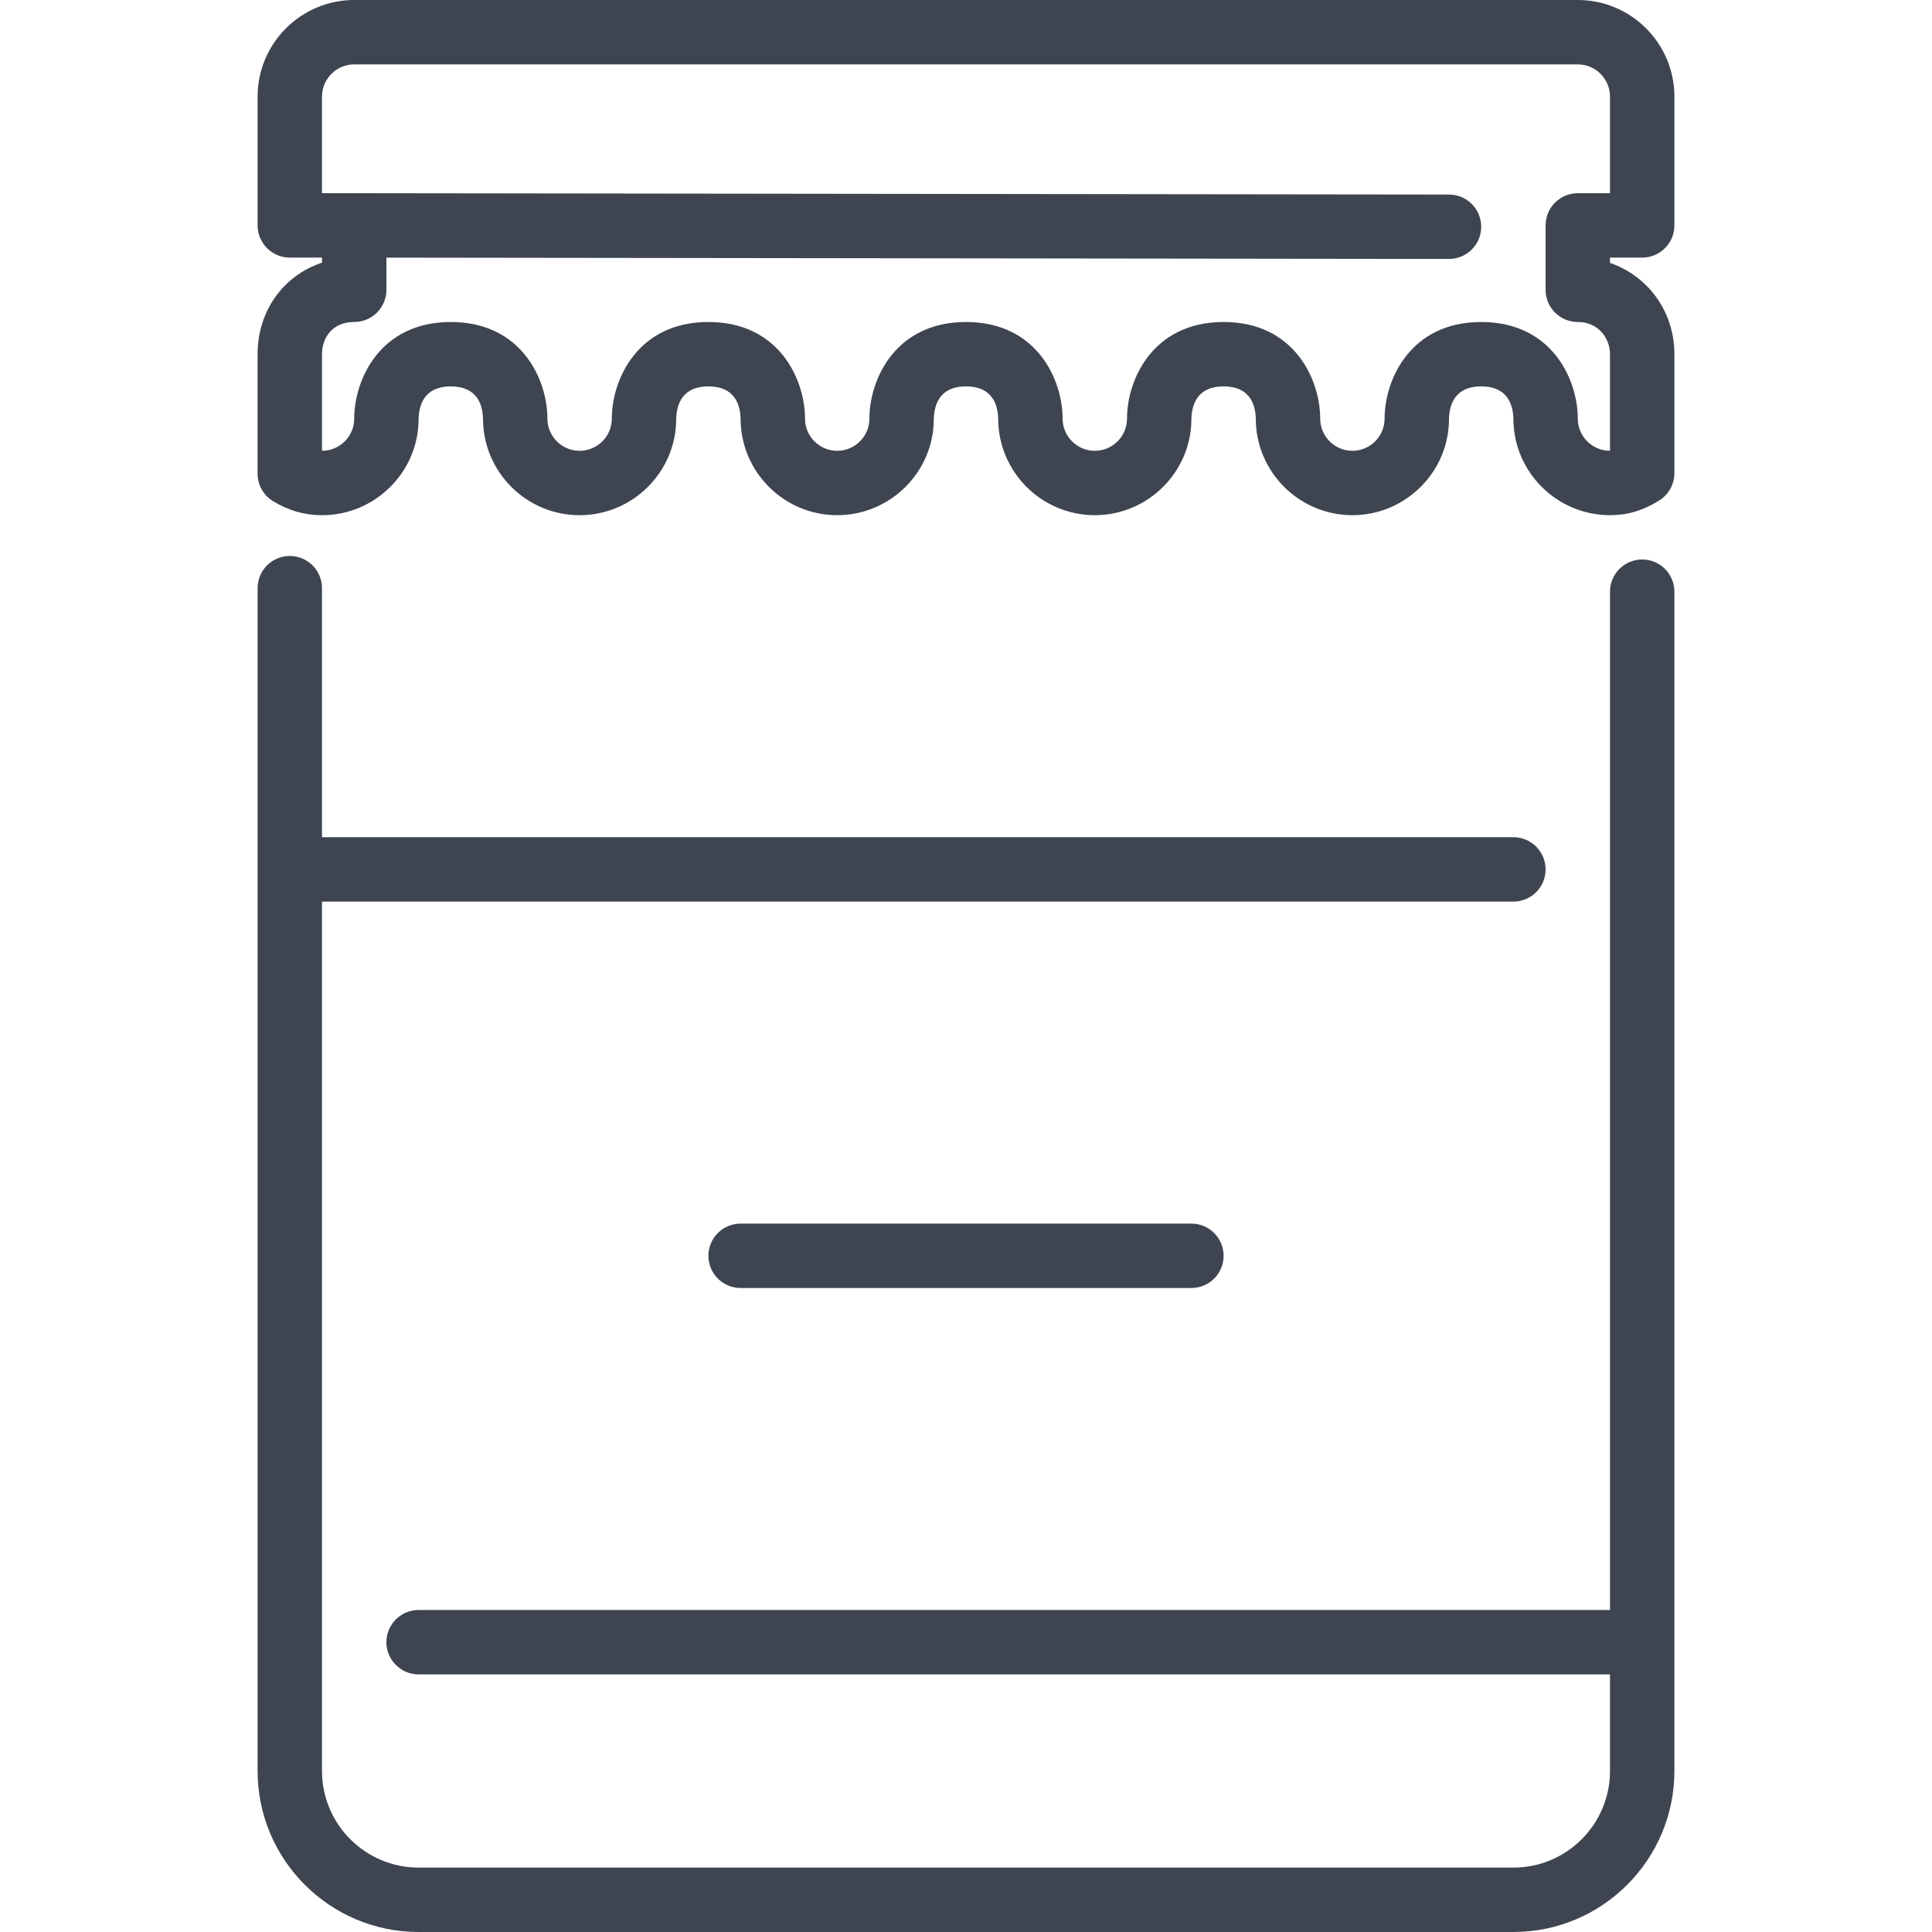
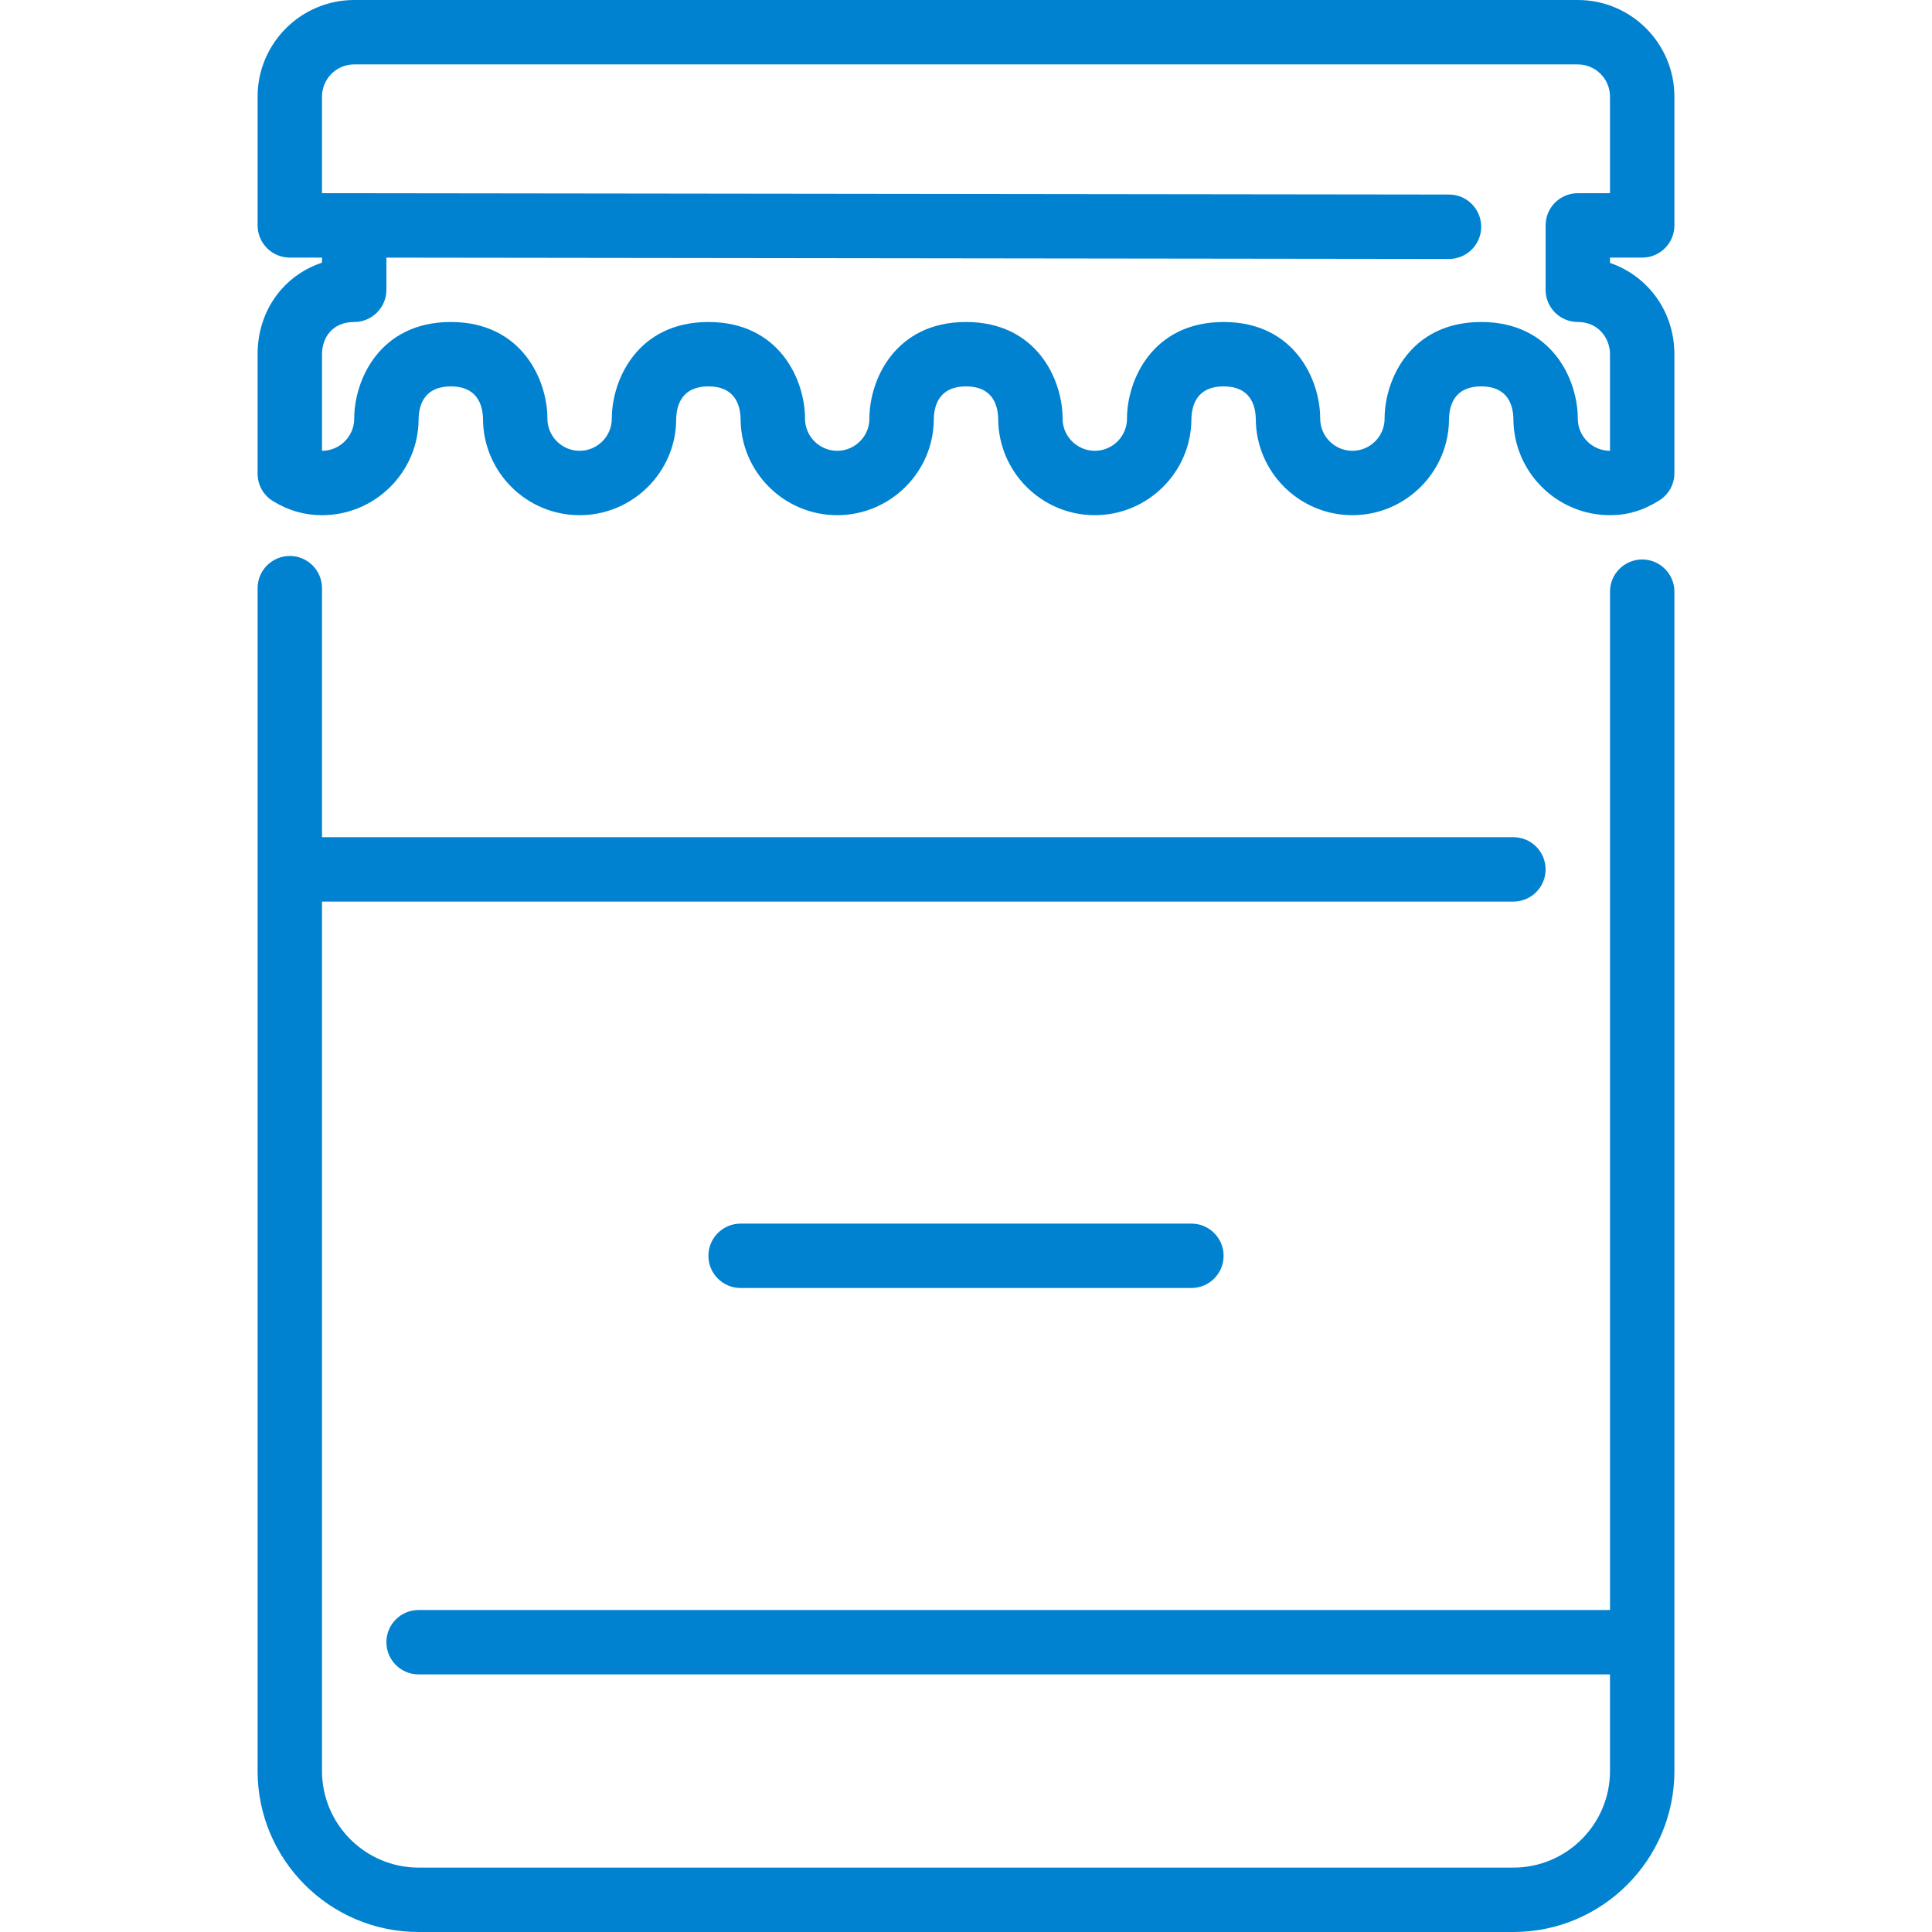
- <svg xmlns="http://www.w3.org/2000/svg" version="1.1" id="Layer_1" x="0px" y="0px" viewBox="0 0 512 512" style="enable-background:new 0 0 512 512; fill: #3e4551;" xml:space="preserve">
+ <svg xmlns="http://www.w3.org/2000/svg" version="1.1" id="Layer_1" x="0px" y="0px" viewBox="0 0 512 512" style="enable-background:new 0 0 512 512; fill: #0082D0;" xml:space="preserve">
  <g>
    <g>
      <g>
        <path d="M324.267,332.8c0-4.71-3.823-8.533-8.533-8.533H196.267c-4.71,0-8.533,3.823-8.533,8.533c0,4.71,3.823,8.533,8.533,8.533         h119.467C320.444,341.333,324.267,337.51,324.267,332.8z" />
        <path d="M435.2,148.267c-4.71,0-8.533,3.823-8.533,8.533v269.867H110.933c-4.71,0-8.533,3.823-8.533,8.533         s3.823,8.533,8.533,8.533h315.733v25.6c0,14.114-11.486,25.6-25.6,25.6H110.933c-14.114,0-25.6-11.486-25.6-25.6v-230.4h315.733         c4.71,0,8.533-3.823,8.533-8.533s-3.823-8.533-8.533-8.533H85.333V155.87c0-4.719-3.823-8.533-8.533-8.533         s-8.533,3.814-8.533,8.533v313.464c0,23.526,19.14,42.667,42.667,42.667h290.133c23.526,0,42.667-19.14,42.667-42.667V156.8         C443.733,152.09,439.91,148.267,435.2,148.267z" />
        <path d="M435.2,68.267c4.71,0,8.533-3.823,8.533-8.533V25.6c0-14.114-11.486-25.6-25.6-25.6H93.867         c-14.114,0-25.6,11.486-25.6,25.6v34.133c0,4.71,3.823,8.533,8.533,8.533h8.533v1.348c-10.146,3.362-17.067,12.681-17.067,24.252         v31.667c0,2.978,1.553,5.743,4.105,7.287c4.104,2.5,8.346,3.712,12.962,3.712c14.114,0,25.6-11.486,25.6-25.498         c0.102-3.942,1.664-8.636,8.533-8.636s8.431,4.693,8.533,8.533c0,14.114,11.486,25.6,25.6,25.6c14.114,0,25.6-11.486,25.6-25.498         c0.102-3.942,1.664-8.636,8.533-8.636s8.431,4.693,8.533,8.533c0,14.114,11.486,25.6,25.6,25.6c14.114,0,25.6-11.486,25.6-25.498         c0.102-3.942,1.664-8.636,8.533-8.636s8.431,4.693,8.533,8.533c0,14.114,11.486,25.6,25.6,25.6s25.6-11.486,25.6-25.498         c0.102-3.942,1.664-8.636,8.533-8.636s8.431,4.693,8.533,8.533c0,14.114,11.486,25.6,25.6,25.6s25.6-11.486,25.6-25.498         c0.102-3.942,1.664-8.636,8.533-8.636c6.869,0,8.431,4.693,8.533,8.533c0,14.114,11.486,25.6,25.6,25.6         c4.668,0,8.815-1.246,13.065-3.908c2.492-1.553,4.002-4.284,4.002-7.228V93.867c0-11.349-7.031-20.753-17.067-24.192v-1.408         H435.2z M418.133,85.333c5.538,0,8.533,4.395,8.533,8.533v25.6c-4.702,0-8.533-3.831-8.533-8.533c0-10.291-6.818-25.6-25.6-25.6         s-25.6,15.309-25.6,25.6c0,4.702-3.831,8.533-8.533,8.533s-8.533-3.831-8.533-8.533c0-10.291-6.818-25.6-25.6-25.6         s-25.6,15.309-25.6,25.6c0,4.702-3.831,8.533-8.533,8.533c-4.702,0-8.533-3.831-8.533-8.533c0-10.291-6.818-25.6-25.6-25.6         s-25.6,15.309-25.6,25.6c0,4.702-3.831,8.533-8.533,8.533c-4.702,0-8.533-3.831-8.533-8.533c0-10.291-6.818-25.6-25.6-25.6         s-25.6,15.309-25.6,25.6c0,4.702-3.831,8.533-8.533,8.533c-4.702,0-8.533-3.831-8.533-8.533c0-10.291-6.818-25.6-25.6-25.6         s-25.6,15.309-25.6,25.6c0,4.702-3.831,8.533-8.533,8.533v-25.6c0-4.25,2.637-8.533,8.533-8.533c4.71,0,8.533-3.823,8.533-8.533         v-8.525l281.591,0.35H384c4.71,0,8.533-3.814,8.533-8.525c0-4.719-3.806-8.542-8.525-8.542L93.875,51.2h-0.009h-8.533V25.6         c0-4.702,3.831-8.533,8.533-8.533h324.267c4.702,0,8.533,3.831,8.533,8.533v25.6h-8.533c-4.71,0-8.533,3.823-8.533,8.533V76.8         C409.6,81.51,413.423,85.333,418.133,85.333z" />
      </g>
    </g>
  </g>
  <g>
</g>
  <g>
</g>
  <g>
</g>
  <g>
</g>
  <g>
</g>
  <g>
</g>
  <g>
</g>
  <g>
</g>
  <g>
</g>
  <g>
</g>
  <g>
</g>
  <g>
</g>
  <g>
</g>
  <g>
</g>
  <g>
</g>
</svg>
